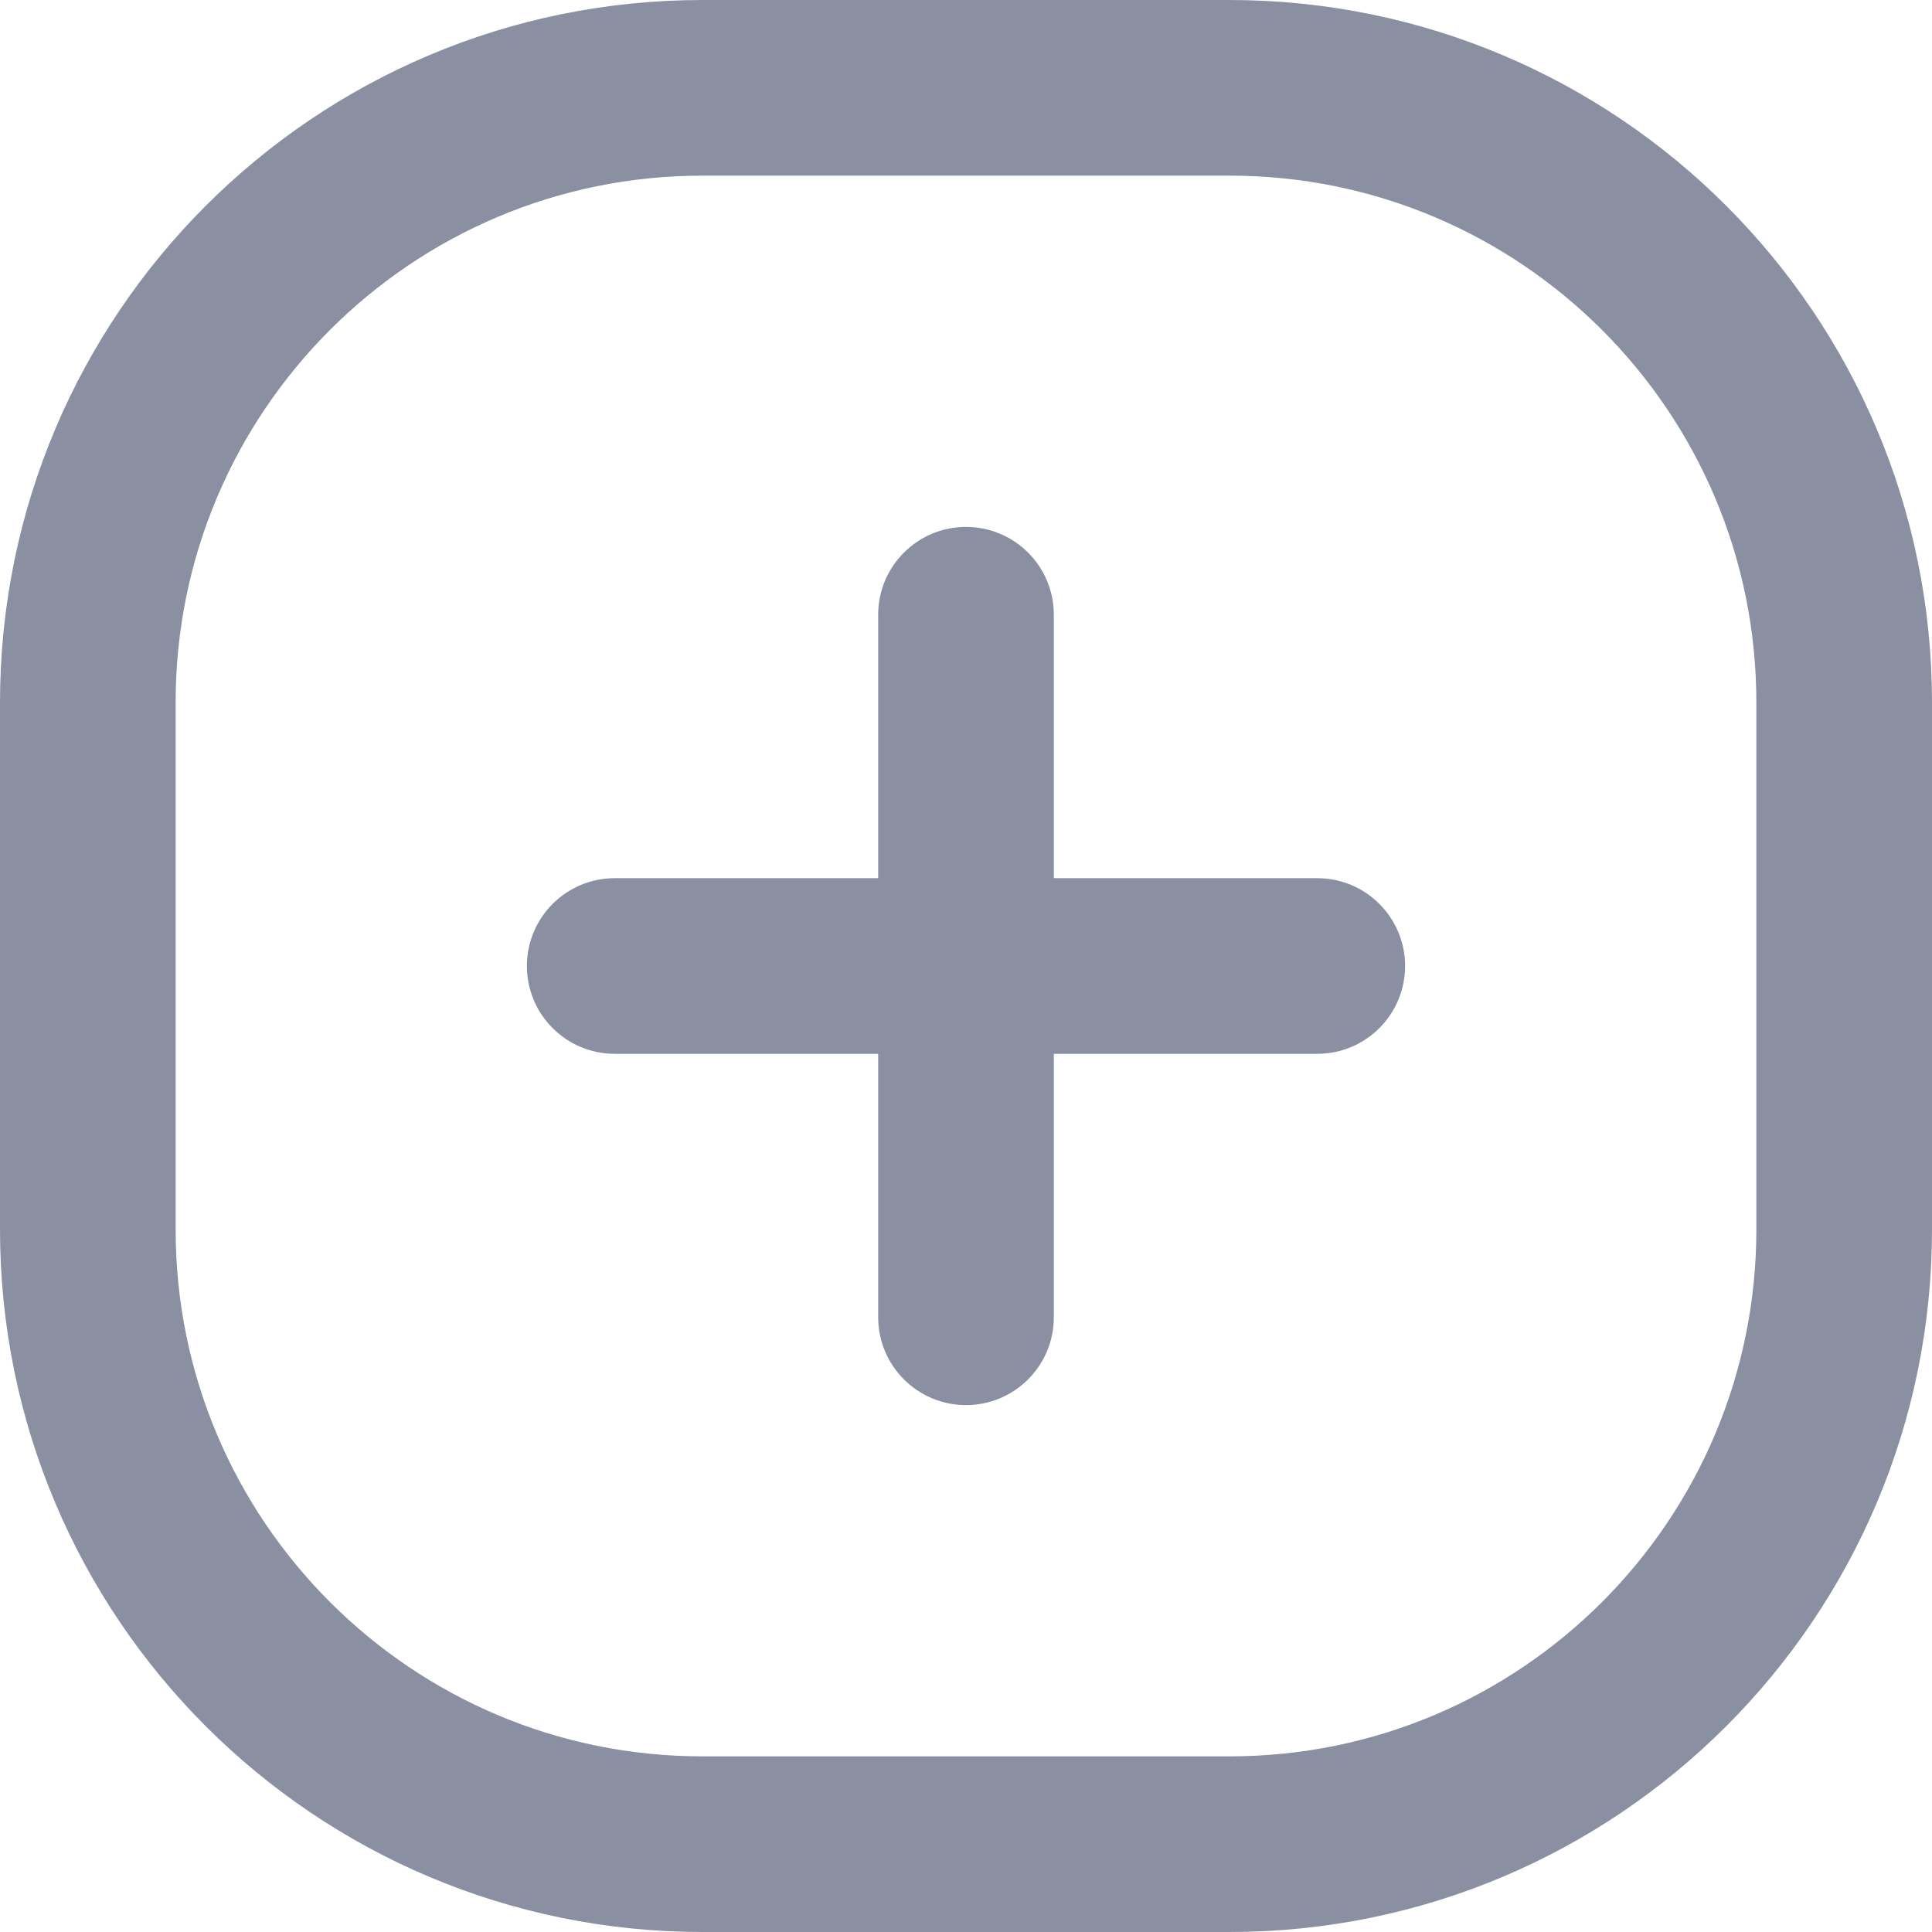
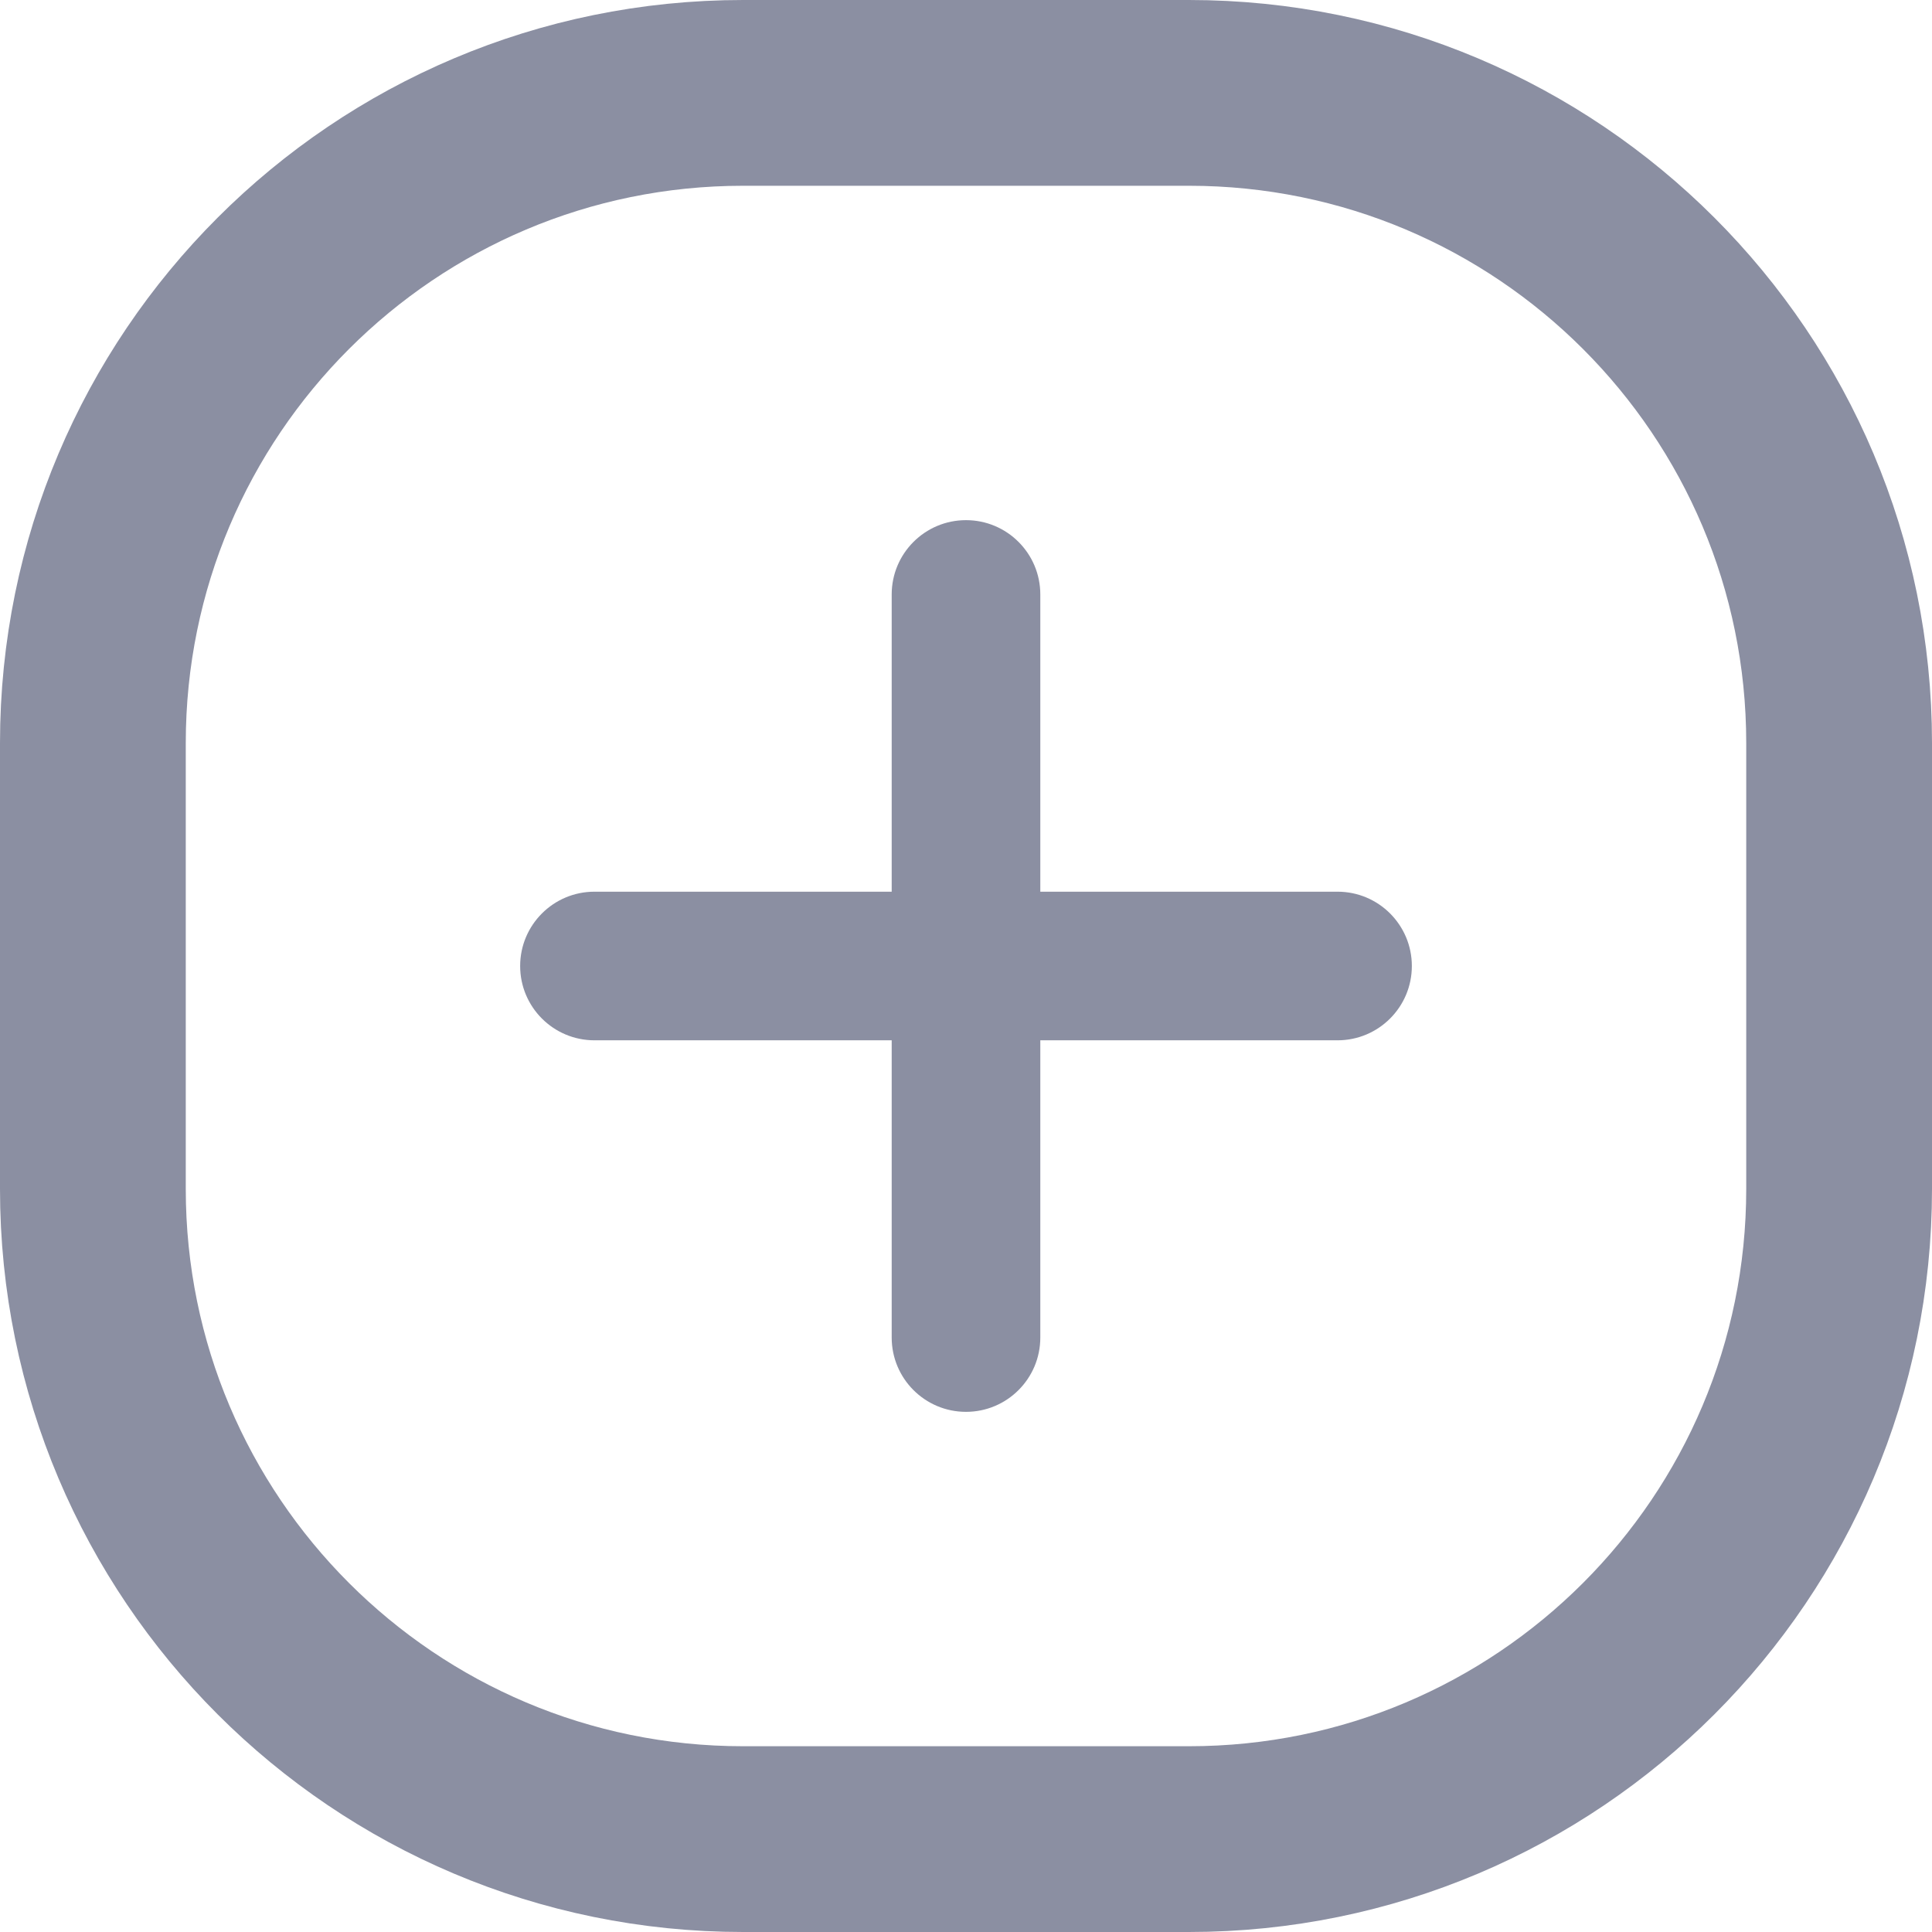
- <svg xmlns="http://www.w3.org/2000/svg" width="22" height="22" viewBox="0 0 22 22" fill="none">
-   <rect x="1" y="1" width="20" height="20" rx="7" stroke="#8B8FA2" stroke-width="2" />
-   <rect x="6" y="10" width="10" height="2" rx="1" fill="#8B8FA2" />
-   <rect x="12" y="6" width="10" height="2" rx="1" transform="rotate(90 12 6)" fill="#8B8FA2" />
+ <svg xmlns="http://www.w3.org/2000/svg" width="26" height="26" viewBox="0 0 26 26" fill="none">
+   <rect x="1.25" y="1.25" width="23.5" height="23.5" rx="8.75" stroke="#8B8FA2" stroke-width="2.5" />
+   <rect x="7" y="12" width="12" height="2" rx="1" fill="#8B8FA2" />
+   <rect x="14" y="7" width="12" height="2" rx="1" transform="rotate(90 14 7)" fill="#8B8FA2" />
</svg>
